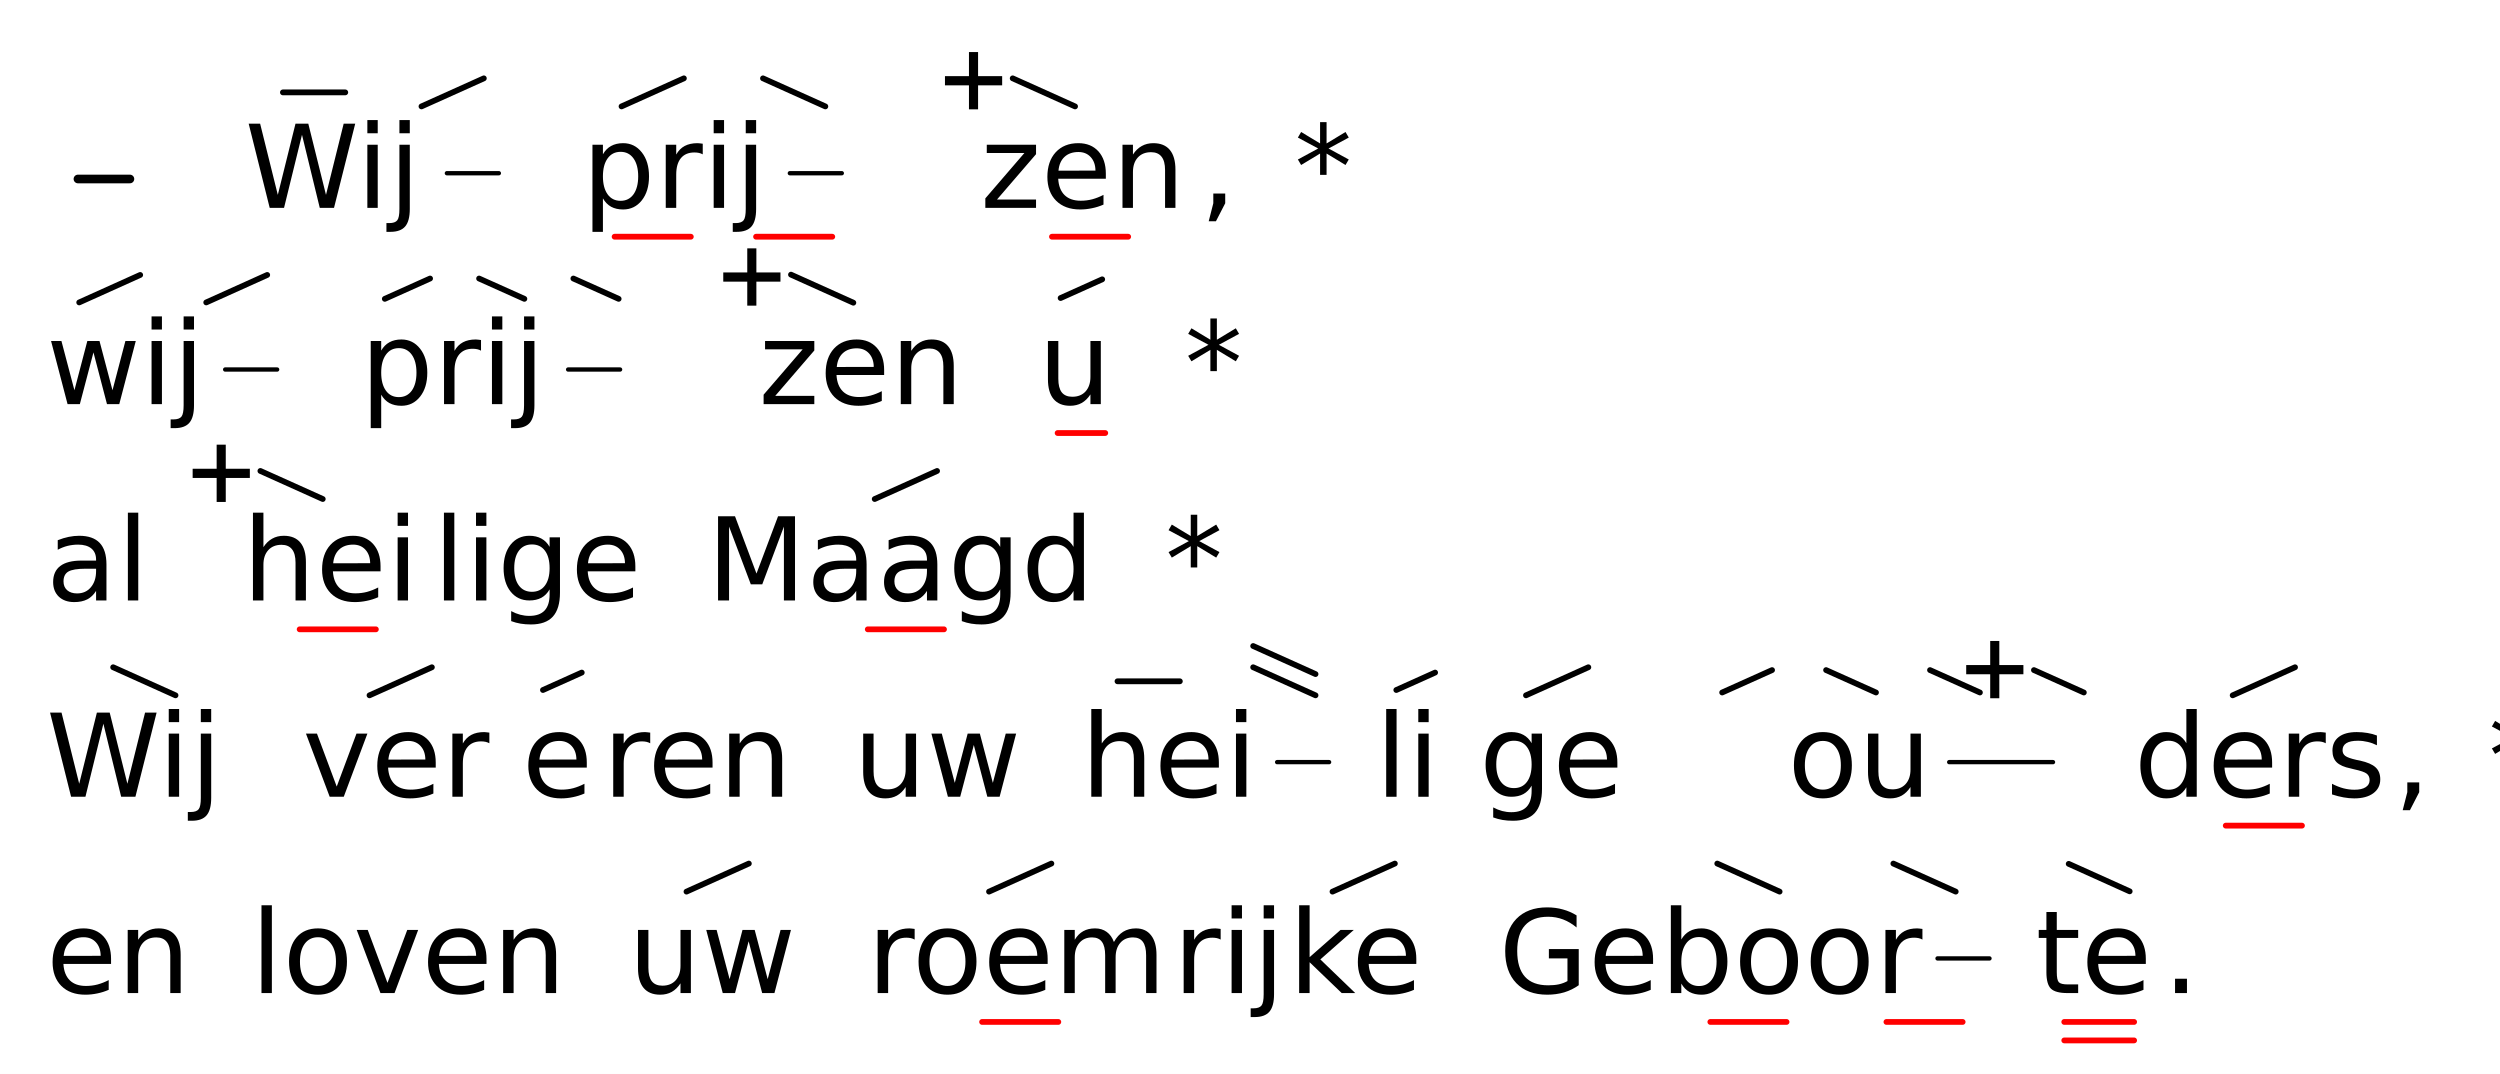
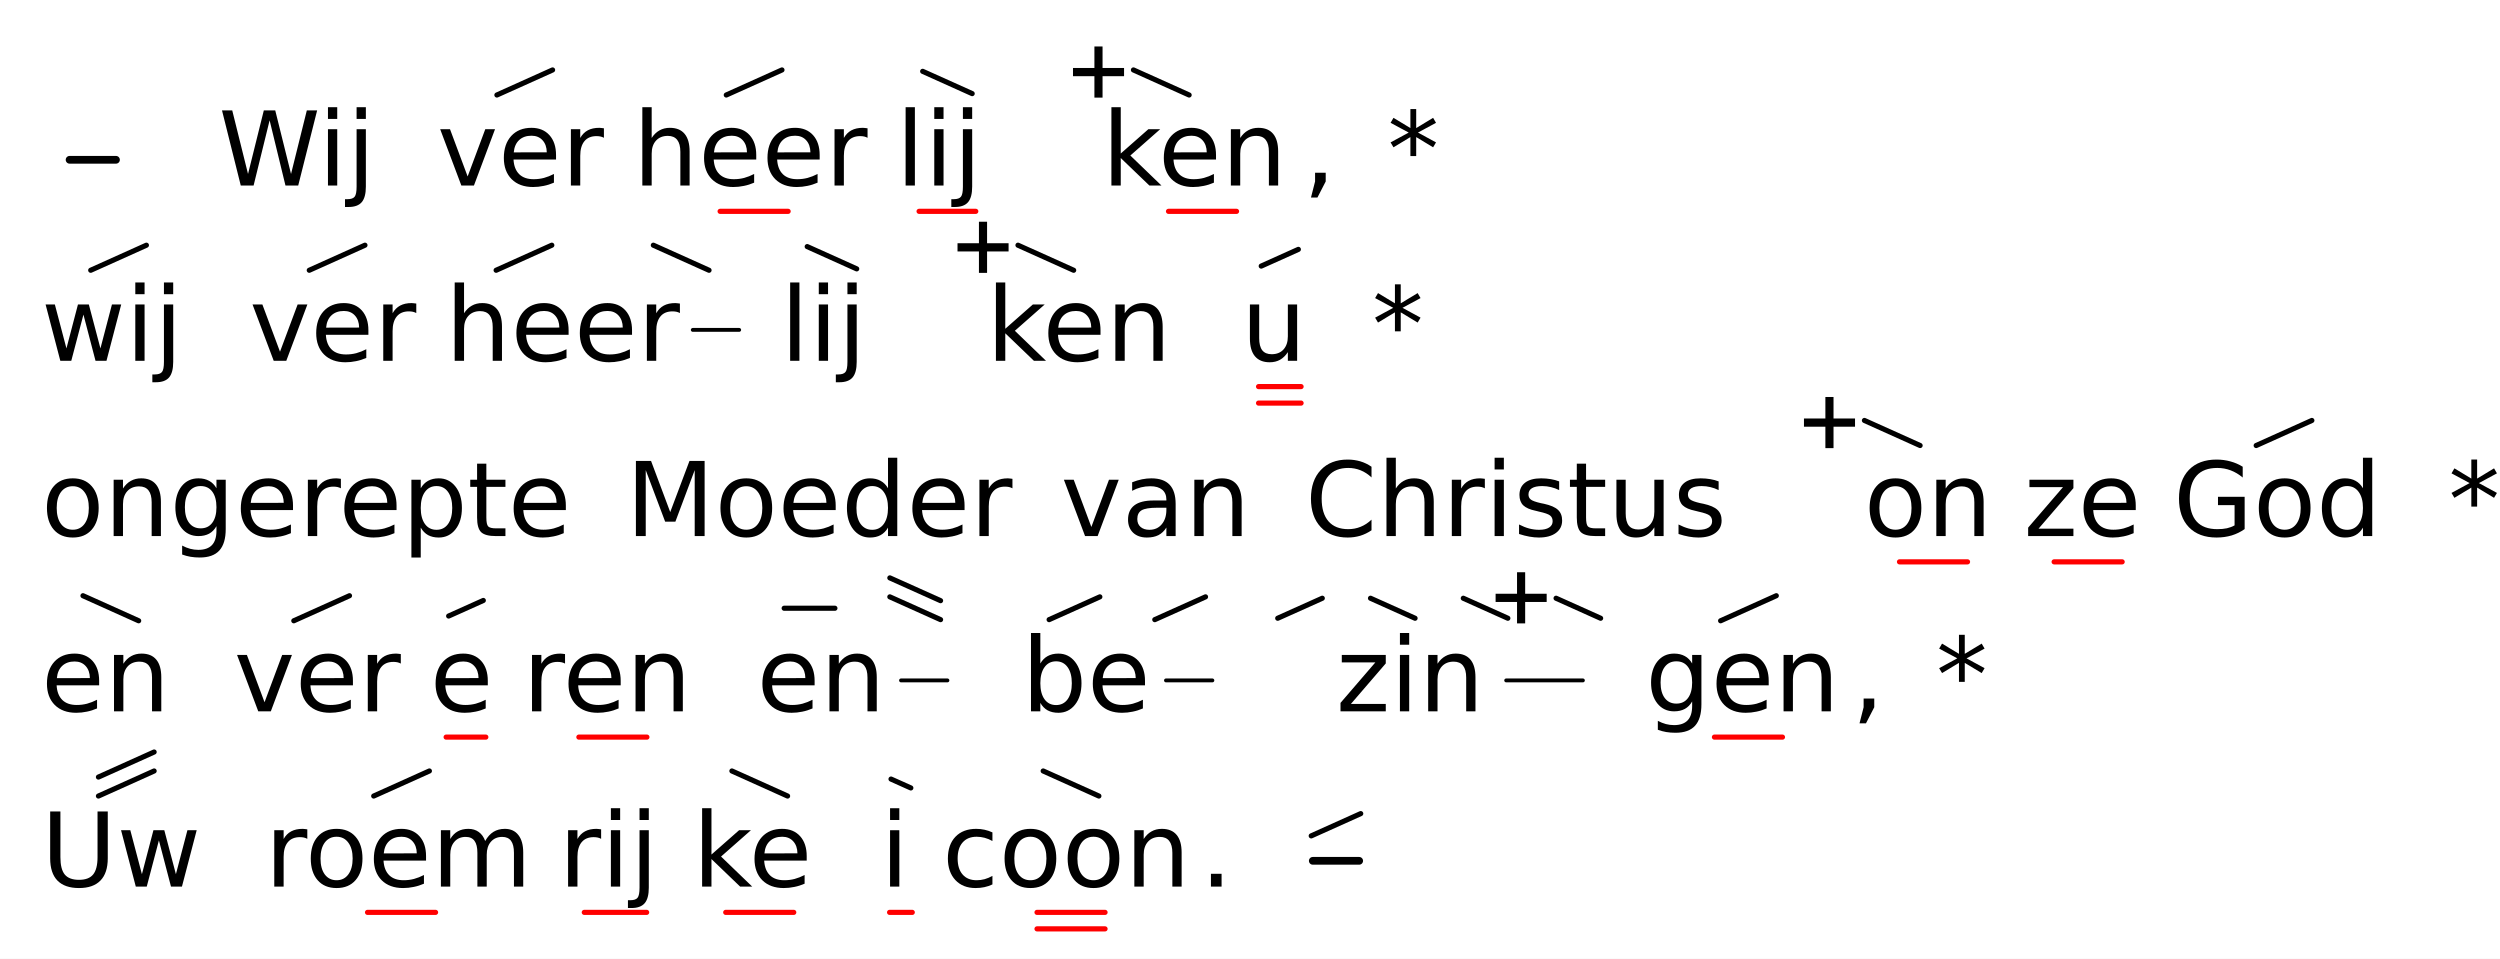
- <svg xmlns="http://www.w3.org/2000/svg" class="vsa-svg" width="433" height="186" viewBox="0 0 433 186">
+ <svg xmlns="http://www.w3.org/2000/svg" class="vsa-svg" width="485" height="186" viewBox="0 0 485 186">
  <rect width="100%" height="100%" fill="white" />
  <g class="vsa-score">
    <g class="vsa-line" data-vsa-line="1">
      <g class="vsa-unit vsa-pitch-marker" data-vsa-unit="1">
        <line class="vsa-pitch-marker-dash" x1="13.50" y1="31.00" x2="22.50" y2="31.00" stroke="black" stroke-width="1.50" stroke-linecap="round" />
      </g>
-       <g class="vsa-unit vsa-unit-scope" data-vsa-unit="3">
-         <text class="vsa-text vsa-sung-text" x="42.40" y="36.00" xml:space="preserve" font-family="DejaVu Sans" font-size="20.00">Wij</text>
-         <line class="vsa-filler-line" x1="77.40" y1="30.00" x2="86.40" y2="30.00" stroke="black" stroke-width="0.75" stroke-linecap="round" />
-         <g class="vsa-glyph-group vsa-upper-glyphs">
-           <line class="vsa-glyph vsa-upper-glyph vsa-glyph-flat" x1="49.00" y1="16.00" x2="59.80" y2="16.00" stroke="black" stroke-width="1.00" stroke-linecap="round" />
-           <line class="vsa-glyph vsa-upper-glyph vsa-glyph-rise" x1="73.00" y1="18.43" x2="83.80" y2="13.57" stroke="black" stroke-width="1.00" stroke-linecap="round" />
-         </g>
-         <g class="vsa-glyph-group vsa-lower-glyphs">
- </g>
+       <g class="vsa-unit vsa-unit-text" data-vsa-unit="3">
+         <text class="vsa-text vsa-free-text" x="42.40" y="36.00" xml:space="preserve" font-family="DejaVu Sans" font-size="20.00">Wij</text>
      </g>
      <g class="vsa-unit vsa-unit-scope" data-vsa-unit="5">
-         <text class="vsa-text vsa-sung-text" x="100.80" y="36.00" xml:space="preserve" font-family="DejaVu Sans" font-size="20.00">prij</text>
-         <line class="vsa-filler-line" x1="136.80" y1="30.00" x2="145.80" y2="30.00" stroke="black" stroke-width="0.75" stroke-linecap="round" />
-         <g class="vsa-glyph-group vsa-upper-glyphs">
-           <line class="vsa-glyph vsa-upper-glyph vsa-glyph-rise" x1="107.65" y1="18.43" x2="118.45" y2="13.57" stroke="black" stroke-width="1.00" stroke-linecap="round" />
-           <line class="vsa-glyph vsa-upper-glyph vsa-glyph-fall" x1="132.15" y1="13.57" x2="142.95" y2="18.43" stroke="black" stroke-width="1.00" stroke-linecap="round" />
-         </g>
-         <g class="vsa-glyph-group vsa-lower-glyphs">
-           <line class="vsa-glyph vsa-lower-glyph vsa-glyph-length" x1="106.45" y1="41.00" x2="119.65" y2="41.00" stroke="red" stroke-width="1.00" stroke-linecap="round" />
-           <line class="vsa-glyph vsa-lower-glyph vsa-glyph-length" x1="130.95" y1="41.00" x2="144.15" y2="41.00" stroke="red" stroke-width="1.00" stroke-linecap="round" />
-         </g>
+         <text class="vsa-text vsa-sung-text" x="84.80" y="36.00" xml:space="preserve" font-family="DejaVu Sans" font-size="20.00">ver</text>
+         <g class="vsa-glyph-group vsa-upper-glyphs">
+           <line class="vsa-glyph vsa-upper-glyph vsa-glyph-rise" x1="96.40" y1="18.43" x2="107.20" y2="13.57" stroke="black" stroke-width="1.00" stroke-linecap="round" />
+         </g>
+         <g class="vsa-glyph-group vsa-lower-glyphs">
+ </g>
      </g>
      <g class="vsa-unit vsa-unit-scope" data-vsa-unit="6">
-         <text class="vsa-text vsa-sung-text" x="169.80" y="36.00" xml:space="preserve" font-family="DejaVu Sans" font-size="20.00">zen</text>
-         <g class="vsa-glyph-group vsa-upper-glyphs">
-           <text class="vsa-glyph-text" x="174.40" y="20.00" xml:space="preserve" text-anchor="end" font-family="Consolas" font-size="19.20">+</text>
-           <line class="vsa-glyph vsa-upper-glyph vsa-glyph-fall" x1="175.40" y1="13.57" x2="186.20" y2="18.43" stroke="black" stroke-width="1.00" stroke-linecap="round" />
-         </g>
-         <g class="vsa-glyph-group vsa-lower-glyphs">
-           <line class="vsa-glyph vsa-lower-glyph vsa-glyph-length" x1="182.20" y1="41.00" x2="195.40" y2="41.00" stroke="red" stroke-width="1.00" stroke-linecap="round" />
-         </g>
-       </g>
-       <g class="vsa-unit vsa-unit-text" data-vsa-unit="7">
-         <text class="vsa-text vsa-free-text" x="207.80" y="36.00" xml:space="preserve" font-family="DejaVu Sans" font-size="20.00">,</text>
+         <text class="vsa-text vsa-sung-text" x="122.80" y="36.00" xml:space="preserve" font-family="DejaVu Sans" font-size="20.00">heer</text>
+         <g class="vsa-glyph-group vsa-upper-glyphs">
+           <line class="vsa-glyph vsa-upper-glyph vsa-glyph-rise" x1="140.90" y1="18.43" x2="151.70" y2="13.57" stroke="black" stroke-width="1.00" stroke-linecap="round" />
+         </g>
+         <g class="vsa-glyph-group vsa-lower-glyphs">
+           <line class="vsa-glyph vsa-lower-glyph vsa-glyph-length" x1="139.70" y1="41.00" x2="152.90" y2="41.00" stroke="red" stroke-width="1.00" stroke-linecap="round" />
+         </g>
+       </g>
+       <g class="vsa-unit vsa-unit-scope" data-vsa-unit="7">
+         <text class="vsa-text vsa-sung-text" x="173.80" y="36.00" xml:space="preserve" font-family="DejaVu Sans" font-size="20.00">lij</text>
+         <g class="vsa-glyph-group vsa-upper-glyphs">
+           <line class="vsa-glyph vsa-upper-glyph vsa-glyph-fall" x1="179.00" y1="13.84" x2="188.60" y2="18.16" stroke="black" stroke-width="1.00" stroke-linecap="round" />
+         </g>
+         <g class="vsa-glyph-group vsa-lower-glyphs">
+           <line class="vsa-glyph vsa-lower-glyph vsa-glyph-length" x1="178.30" y1="41.00" x2="189.30" y2="41.00" stroke="red" stroke-width="1.00" stroke-linecap="round" />
+         </g>
+       </g>
+       <g class="vsa-unit vsa-unit-scope" data-vsa-unit="8">
+         <text class="vsa-text vsa-sung-text" x="213.80" y="36.00" xml:space="preserve" font-family="DejaVu Sans" font-size="20.00">ken</text>
+         <g class="vsa-glyph-group vsa-upper-glyphs">
+           <text class="vsa-glyph-text" x="218.89" y="20.00" xml:space="preserve" text-anchor="end" font-family="Consolas" font-size="19.20">+</text>
+           <line class="vsa-glyph vsa-upper-glyph vsa-glyph-fall" x1="219.89" y1="13.57" x2="230.69" y2="18.43" stroke="black" stroke-width="1.00" stroke-linecap="round" />
+         </g>
+         <g class="vsa-glyph-group vsa-lower-glyphs">
+           <line class="vsa-glyph vsa-lower-glyph vsa-glyph-length" x1="226.69" y1="41.00" x2="239.89" y2="41.00" stroke="red" stroke-width="1.00" stroke-linecap="round" />
+         </g>
      </g>
      <g class="vsa-unit vsa-unit-text" data-vsa-unit="9">
-         <text class="vsa-text vsa-free-text" x="224.20" y="36.00" xml:space="preserve" font-family="DejaVu Sans" font-size="20.00">*</text>
+         <text class="vsa-text vsa-free-text" x="252.78" y="36.00" xml:space="preserve" font-family="DejaVu Sans" font-size="20.00">,</text>
+       </g>
+       <g class="vsa-unit vsa-unit-text" data-vsa-unit="11">
+         <text class="vsa-text vsa-free-text" x="269.18" y="36.00" xml:space="preserve" font-family="DejaVu Sans" font-size="20.00">*</text>
      </g>
    </g>
    <g class="vsa-line" data-vsa-line="2">
      <g class="vsa-unit vsa-unit-scope" data-vsa-unit="1">
        <text class="vsa-text vsa-sung-text" x="8.00" y="70.00" xml:space="preserve" font-family="DejaVu Sans" font-size="20.00">wij</text>
-         <line class="vsa-filler-line" x1="39.00" y1="64.00" x2="48.00" y2="64.00" stroke="black" stroke-width="0.75" stroke-linecap="round" />
-         <g class="vsa-glyph-group vsa-upper-glyphs">
-           <line class="vsa-glyph vsa-upper-glyph vsa-glyph-rise" x1="13.72" y1="52.38" x2="24.28" y2="47.62" stroke="black" stroke-width="1.00" stroke-linecap="round" />
-           <line class="vsa-glyph vsa-upper-glyph vsa-glyph-rise" x1="35.72" y1="52.38" x2="46.28" y2="47.62" stroke="black" stroke-width="1.00" stroke-linecap="round" />
+         <g class="vsa-glyph-group vsa-upper-glyphs">
+           <line class="vsa-glyph vsa-upper-glyph vsa-glyph-rise" x1="17.60" y1="52.43" x2="28.40" y2="47.57" stroke="black" stroke-width="1.00" stroke-linecap="round" />
        </g>
        <g class="vsa-glyph-group vsa-lower-glyphs">
</g>
      </g>
      <g class="vsa-unit vsa-unit-scope" data-vsa-unit="3">
-         <text class="vsa-text vsa-sung-text" x="62.40" y="70.00" xml:space="preserve" font-family="DejaVu Sans" font-size="20.00">prij</text>
-         <line class="vsa-filler-line" x1="98.40" y1="64.00" x2="107.40" y2="64.00" stroke="black" stroke-width="0.75" stroke-linecap="round" />
-         <g class="vsa-glyph-group vsa-upper-glyphs">
-           <line class="vsa-glyph vsa-upper-glyph vsa-glyph-rise" x1="66.65" y1="51.76" x2="74.49" y2="48.24" stroke="black" stroke-width="1.00" stroke-linecap="round" />
-           <line class="vsa-glyph vsa-upper-glyph vsa-glyph-fall" x1="82.98" y1="48.24" x2="90.82" y2="51.76" stroke="black" stroke-width="1.00" stroke-linecap="round" />
-           <line class="vsa-glyph vsa-upper-glyph vsa-glyph-fall" x1="99.31" y1="48.24" x2="107.15" y2="51.76" stroke="black" stroke-width="1.00" stroke-linecap="round" />
+         <text class="vsa-text vsa-sung-text" x="48.40" y="70.00" xml:space="preserve" font-family="DejaVu Sans" font-size="20.00">ver</text>
+         <g class="vsa-glyph-group vsa-upper-glyphs">
+           <line class="vsa-glyph vsa-upper-glyph vsa-glyph-rise" x1="60.00" y1="52.43" x2="70.80" y2="47.57" stroke="black" stroke-width="1.00" stroke-linecap="round" />
        </g>
        <g class="vsa-glyph-group vsa-lower-glyphs">
</g>
      </g>
      <g class="vsa-unit vsa-unit-scope" data-vsa-unit="4">
-         <text class="vsa-text vsa-sung-text" x="131.40" y="70.00" xml:space="preserve" font-family="DejaVu Sans" font-size="20.00">zen</text>
-         <g class="vsa-glyph-group vsa-upper-glyphs">
-           <text class="vsa-glyph-text" x="136.00" y="54.00" xml:space="preserve" text-anchor="end" font-family="Consolas" font-size="19.20">+</text>
-           <line class="vsa-glyph vsa-upper-glyph vsa-glyph-fall" x1="137.00" y1="47.57" x2="147.80" y2="52.43" stroke="black" stroke-width="1.00" stroke-linecap="round" />
+         <text class="vsa-text vsa-sung-text" x="86.40" y="70.00" xml:space="preserve" font-family="DejaVu Sans" font-size="20.00">heer</text>
+         <line class="vsa-filler-line" x1="134.40" y1="64.00" x2="143.40" y2="64.00" stroke="black" stroke-width="0.75" stroke-linecap="round" />
+         <g class="vsa-glyph-group vsa-upper-glyphs">
+           <line class="vsa-glyph vsa-upper-glyph vsa-glyph-rise" x1="96.25" y1="52.43" x2="107.05" y2="47.57" stroke="black" stroke-width="1.00" stroke-linecap="round" />
+           <line class="vsa-glyph vsa-upper-glyph vsa-glyph-fall" x1="126.75" y1="47.57" x2="137.55" y2="52.43" stroke="black" stroke-width="1.00" stroke-linecap="round" />
+         </g>
+         <g class="vsa-glyph-group vsa-lower-glyphs">
+ </g>
+       </g>
+       <g class="vsa-unit vsa-unit-scope" data-vsa-unit="5">
+         <text class="vsa-text vsa-sung-text" x="151.40" y="70.00" xml:space="preserve" font-family="DejaVu Sans" font-size="20.00">lij</text>
+         <g class="vsa-glyph-group vsa-upper-glyphs">
+           <line class="vsa-glyph vsa-upper-glyph vsa-glyph-fall" x1="156.60" y1="47.84" x2="166.20" y2="52.16" stroke="black" stroke-width="1.00" stroke-linecap="round" />
        </g>
        <g class="vsa-glyph-group vsa-lower-glyphs">
</g>
      </g>
      <g class="vsa-unit vsa-unit-scope" data-vsa-unit="6">
-         <text class="vsa-text vsa-sung-text" x="179.80" y="70.00" xml:space="preserve" font-family="DejaVu Sans" font-size="20.00">u</text>
-         <g class="vsa-glyph-group vsa-upper-glyphs">
-           <line class="vsa-glyph vsa-upper-glyph vsa-glyph-rise" x1="183.70" y1="51.62" x2="190.90" y2="48.38" stroke="black" stroke-width="1.00" stroke-linecap="round" />
-         </g>
-         <g class="vsa-glyph-group vsa-lower-glyphs">
-           <line class="vsa-glyph vsa-lower-glyph vsa-glyph-length" x1="183.18" y1="75.00" x2="191.43" y2="75.00" stroke="red" stroke-width="1.00" stroke-linecap="round" />
-         </g>
-       </g>
-       <g class="vsa-unit vsa-unit-text" data-vsa-unit="8">
-         <text class="vsa-text vsa-free-text" x="205.20" y="70.00" xml:space="preserve" font-family="DejaVu Sans" font-size="20.00">*</text>
+         <text class="vsa-text vsa-sung-text" x="191.40" y="70.00" xml:space="preserve" font-family="DejaVu Sans" font-size="20.00">ken</text>
+         <g class="vsa-glyph-group vsa-upper-glyphs">
+           <text class="vsa-glyph-text" x="196.49" y="54.00" xml:space="preserve" text-anchor="end" font-family="Consolas" font-size="19.20">+</text>
+           <line class="vsa-glyph vsa-upper-glyph vsa-glyph-fall" x1="197.49" y1="47.57" x2="208.29" y2="52.43" stroke="black" stroke-width="1.00" stroke-linecap="round" />
+         </g>
+         <g class="vsa-glyph-group vsa-lower-glyphs">
+ </g>
+       </g>
+       <g class="vsa-unit vsa-unit-scope" data-vsa-unit="8">
+         <text class="vsa-text vsa-sung-text" x="240.78" y="70.00" xml:space="preserve" font-family="DejaVu Sans" font-size="20.00">u</text>
+         <g class="vsa-glyph-group vsa-upper-glyphs">
+           <line class="vsa-glyph vsa-upper-glyph vsa-glyph-rise" x1="244.68" y1="51.62" x2="251.88" y2="48.38" stroke="black" stroke-width="1.00" stroke-linecap="round" />
+         </g>
+         <g class="vsa-glyph-group vsa-lower-glyphs">
+           <line class="vsa-glyph vsa-lower-glyph vsa-glyph-length" x1="244.16" y1="75.00" x2="252.41" y2="75.00" stroke="red" stroke-width="1.00" stroke-linecap="round" />
+           <line class="vsa-glyph vsa-lower-glyph vsa-glyph-length" x1="244.16" y1="78.20" x2="252.41" y2="78.20" stroke="red" stroke-width="1.00" stroke-linecap="round" />
+         </g>
+       </g>
+       <g class="vsa-unit vsa-unit-text" data-vsa-unit="10">
+         <text class="vsa-text vsa-free-text" x="266.18" y="70.00" xml:space="preserve" font-family="DejaVu Sans" font-size="20.00">*</text>
      </g>
    </g>
    <g class="vsa-line" data-vsa-line="3">
      <g class="vsa-unit vsa-unit-text" data-vsa-unit="1">
-         <text class="vsa-text vsa-free-text" x="8.00" y="104.00" xml:space="preserve" font-family="DejaVu Sans" font-size="20.00">al</text>
-       </g>
-       <g class="vsa-unit vsa-unit-scope" data-vsa-unit="2">
-         <text class="vsa-text vsa-sung-text" x="42.00" y="104.00" xml:space="preserve" font-family="DejaVu Sans" font-size="20.00">hei</text>
-         <g class="vsa-glyph-group vsa-upper-glyphs">
-           <text class="vsa-glyph-text" x="44.10" y="88.00" xml:space="preserve" text-anchor="end" font-family="Consolas" font-size="19.20">+</text>
-           <line class="vsa-glyph vsa-upper-glyph vsa-glyph-fall" x1="45.10" y1="81.57" x2="55.90" y2="86.43" stroke="black" stroke-width="1.00" stroke-linecap="round" />
-         </g>
-         <g class="vsa-glyph-group vsa-lower-glyphs">
-           <line class="vsa-glyph vsa-lower-glyph vsa-glyph-length" x1="51.90" y1="109.00" x2="65.10" y2="109.00" stroke="red" stroke-width="1.00" stroke-linecap="round" />
-         </g>
+         <text class="vsa-text vsa-free-text" x="8.00" y="104.00" xml:space="preserve" font-family="DejaVu Sans" font-size="20.00">ongerepte</text>
      </g>
      <g class="vsa-unit vsa-unit-text" data-vsa-unit="3">
-         <text class="vsa-text vsa-free-text" x="75.00" y="104.00" xml:space="preserve" font-family="DejaVu Sans" font-size="20.00">lige</text>
-       </g>
-       <g class="vsa-unit vsa-unit-scope" data-vsa-unit="5">
-         <text class="vsa-text vsa-sung-text" x="122.40" y="104.00" xml:space="preserve" font-family="DejaVu Sans" font-size="20.00">Maagd</text>
-         <g class="vsa-glyph-group vsa-upper-glyphs">
-           <line class="vsa-glyph vsa-upper-glyph vsa-glyph-rise" x1="151.50" y1="86.43" x2="162.30" y2="81.57" stroke="black" stroke-width="1.00" stroke-linecap="round" />
-         </g>
-         <g class="vsa-glyph-group vsa-lower-glyphs">
-           <line class="vsa-glyph vsa-lower-glyph vsa-glyph-length" x1="150.30" y1="109.00" x2="163.50" y2="109.00" stroke="red" stroke-width="1.00" stroke-linecap="round" />
-         </g>
+         <text class="vsa-text vsa-free-text" x="121.40" y="104.00" xml:space="preserve" font-family="DejaVu Sans" font-size="20.00">Moeder</text>
+       </g>
+       <g class="vsa-unit vsa-unit-text" data-vsa-unit="5">
+         <text class="vsa-text vsa-free-text" x="205.80" y="104.00" xml:space="preserve" font-family="DejaVu Sans" font-size="20.00">van</text>
      </g>
      <g class="vsa-unit vsa-unit-text" data-vsa-unit="7">
-         <text class="vsa-text vsa-free-text" x="201.80" y="104.00" xml:space="preserve" font-family="DejaVu Sans" font-size="20.00">*</text>
+         <text class="vsa-text vsa-free-text" x="253.20" y="104.00" xml:space="preserve" font-family="DejaVu Sans" font-size="20.00">Christus</text>
+       </g>
+       <g class="vsa-unit vsa-unit-scope" data-vsa-unit="9">
+         <text class="vsa-text vsa-sung-text" x="361.60" y="104.00" xml:space="preserve" font-family="DejaVu Sans" font-size="20.00">on</text>
+         <g class="vsa-glyph-group vsa-upper-glyphs">
+           <text class="vsa-glyph-text" x="360.70" y="88.00" xml:space="preserve" text-anchor="end" font-family="Consolas" font-size="19.20">+</text>
+           <line class="vsa-glyph vsa-upper-glyph vsa-glyph-fall" x1="361.70" y1="81.57" x2="372.50" y2="86.43" stroke="black" stroke-width="1.00" stroke-linecap="round" />
+         </g>
+         <g class="vsa-glyph-group vsa-lower-glyphs">
+           <line class="vsa-glyph vsa-lower-glyph vsa-glyph-length" x1="368.50" y1="109.00" x2="381.70" y2="109.00" stroke="red" stroke-width="1.00" stroke-linecap="round" />
+         </g>
+       </g>
+       <g class="vsa-unit vsa-unit-scope" data-vsa-unit="10">
+         <text class="vsa-text vsa-sung-text" x="392.60" y="104.00" xml:space="preserve" font-family="DejaVu Sans" font-size="20.00">ze</text>
+         <g class="vsa-glyph-group vsa-upper-glyphs">
+ </g>
+         <g class="vsa-glyph-group vsa-lower-glyphs">
+           <line class="vsa-glyph vsa-lower-glyph vsa-glyph-length" x1="398.50" y1="109.00" x2="411.70" y2="109.00" stroke="red" stroke-width="1.00" stroke-linecap="round" />
+         </g>
+       </g>
+       <g class="vsa-unit vsa-unit-scope" data-vsa-unit="11">
+         <text class="vsa-text vsa-sung-text" x="421.60" y="104.00" xml:space="preserve" font-family="DejaVu Sans" font-size="20.00">God</text>
+         <g class="vsa-glyph-group vsa-upper-glyphs">
+           <line class="vsa-glyph vsa-upper-glyph vsa-glyph-rise" x1="437.70" y1="86.43" x2="448.50" y2="81.57" stroke="black" stroke-width="1.00" stroke-linecap="round" />
+         </g>
+         <g class="vsa-glyph-group vsa-lower-glyphs">
+ </g>
+       </g>
+       <g class="vsa-unit vsa-unit-text" data-vsa-unit="13">
+         <text class="vsa-text vsa-free-text" x="475.00" y="104.00" xml:space="preserve" font-family="DejaVu Sans" font-size="20.00">*</text>
      </g>
    </g>
    <g class="vsa-line" data-vsa-line="4">
      <g class="vsa-unit vsa-unit-scope" data-vsa-unit="1">
-         <text class="vsa-text vsa-sung-text" x="8.00" y="138.00" xml:space="preserve" font-family="DejaVu Sans" font-size="20.00">Wij</text>
-         <g class="vsa-glyph-group vsa-upper-glyphs">
-           <line class="vsa-glyph vsa-upper-glyph vsa-glyph-fall" x1="19.60" y1="115.57" x2="30.40" y2="120.43" stroke="black" stroke-width="1.00" stroke-linecap="round" />
+         <text class="vsa-text vsa-sung-text" x="8.00" y="138.00" xml:space="preserve" font-family="DejaVu Sans" font-size="20.00">en</text>
+         <g class="vsa-glyph-group vsa-upper-glyphs">
+           <line class="vsa-glyph vsa-upper-glyph vsa-glyph-fall" x1="16.10" y1="115.57" x2="26.90" y2="120.43" stroke="black" stroke-width="1.00" stroke-linecap="round" />
        </g>
        <g class="vsa-glyph-group vsa-lower-glyphs">
</g>
      </g>
      <g class="vsa-unit vsa-unit-scope" data-vsa-unit="3">
-         <text class="vsa-text vsa-sung-text" x="52.40" y="138.00" xml:space="preserve" font-family="DejaVu Sans" font-size="20.00">ver</text>
-         <g class="vsa-glyph-group vsa-upper-glyphs">
-           <line class="vsa-glyph vsa-upper-glyph vsa-glyph-rise" x1="64.00" y1="120.43" x2="74.80" y2="115.57" stroke="black" stroke-width="1.00" stroke-linecap="round" />
+         <text class="vsa-text vsa-sung-text" x="45.40" y="138.00" xml:space="preserve" font-family="DejaVu Sans" font-size="20.00">ver</text>
+         <g class="vsa-glyph-group vsa-upper-glyphs">
+           <line class="vsa-glyph vsa-upper-glyph vsa-glyph-rise" x1="57.00" y1="120.43" x2="67.80" y2="115.57" stroke="black" stroke-width="1.00" stroke-linecap="round" />
        </g>
        <g class="vsa-glyph-group vsa-lower-glyphs">
</g>
      </g>
      <g class="vsa-unit vsa-unit-scope" data-vsa-unit="4">
-         <text class="vsa-text vsa-sung-text" x="90.40" y="138.00" xml:space="preserve" font-family="DejaVu Sans" font-size="20.00">e</text>
-         <g class="vsa-glyph-group vsa-upper-glyphs">
-           <line class="vsa-glyph vsa-upper-glyph vsa-glyph-rise" x1="94.04" y1="119.51" x2="100.76" y2="116.49" stroke="black" stroke-width="1.00" stroke-linecap="round" />
-         </g>
-         <g class="vsa-glyph-group vsa-lower-glyphs">
- </g>
-       </g>
-       <g class="vsa-unit vsa-unit-text" data-vsa-unit="5">
-         <text class="vsa-text vsa-free-text" x="104.40" y="138.00" xml:space="preserve" font-family="DejaVu Sans" font-size="20.00">ren</text>
-       </g>
-       <g class="vsa-unit vsa-unit-text" data-vsa-unit="7">
-         <text class="vsa-text vsa-free-text" x="147.80" y="138.00" xml:space="preserve" font-family="DejaVu Sans" font-size="20.00">uw</text>
+         <text class="vsa-text vsa-sung-text" x="83.40" y="138.00" xml:space="preserve" font-family="DejaVu Sans" font-size="20.00">e</text>
+         <g class="vsa-glyph-group vsa-upper-glyphs">
+           <line class="vsa-glyph vsa-upper-glyph vsa-glyph-rise" x1="87.04" y1="119.51" x2="93.76" y2="116.49" stroke="black" stroke-width="1.00" stroke-linecap="round" />
+         </g>
+         <g class="vsa-glyph-group vsa-lower-glyphs">
+           <line class="vsa-glyph vsa-lower-glyph vsa-glyph-length" x1="86.55" y1="143.00" x2="94.25" y2="143.00" stroke="red" stroke-width="1.00" stroke-linecap="round" />
+         </g>
+       </g>
+       <g class="vsa-unit vsa-unit-scope" data-vsa-unit="5">
+         <text class="vsa-text vsa-sung-text" x="101.40" y="138.00" xml:space="preserve" font-family="DejaVu Sans" font-size="20.00">ren</text>
+         <g class="vsa-glyph-group vsa-upper-glyphs">
+ </g>
+         <g class="vsa-glyph-group vsa-lower-glyphs">
+           <line class="vsa-glyph vsa-lower-glyph vsa-glyph-length" x1="112.30" y1="143.00" x2="125.50" y2="143.00" stroke="red" stroke-width="1.00" stroke-linecap="round" />
+         </g>
+       </g>
+       <g class="vsa-unit vsa-unit-scope" data-vsa-unit="7">
+         <text class="vsa-text vsa-sung-text" x="146.80" y="138.00" xml:space="preserve" font-family="DejaVu Sans" font-size="20.00">en</text>
+         <line class="vsa-filler-line" x1="174.80" y1="132.00" x2="183.80" y2="132.00" stroke="black" stroke-width="0.75" stroke-linecap="round" />
+         <g class="vsa-glyph-group vsa-upper-glyphs">
+           <line class="vsa-glyph vsa-upper-glyph vsa-glyph-flat" x1="152.13" y1="118.00" x2="161.97" y2="118.00" stroke="black" stroke-width="1.00" stroke-linecap="round" />
+           <line class="vsa-glyph vsa-upper-glyph vsa-glyph-fall" x1="172.63" y1="115.79" x2="182.47" y2="120.21" stroke="black" stroke-width="1.00" stroke-linecap="round" />
+           <line class="vsa-glyph vsa-upper-glyph vsa-glyph-fall" x1="172.63" y1="112.11" x2="182.47" y2="116.53" stroke="black" stroke-width="1.00" stroke-linecap="round" />
+         </g>
+         <g class="vsa-glyph-group vsa-lower-glyphs">
+ </g>
      </g>
      <g class="vsa-unit vsa-unit-scope" data-vsa-unit="9">
-         <text class="vsa-text vsa-sung-text" x="187.20" y="138.00" xml:space="preserve" font-family="DejaVu Sans" font-size="20.00">hei</text>
-         <line class="vsa-filler-line" x1="221.20" y1="132.00" x2="230.20" y2="132.00" stroke="black" stroke-width="0.75" stroke-linecap="round" />
-         <g class="vsa-glyph-group vsa-upper-glyphs">
-           <line class="vsa-glyph vsa-upper-glyph vsa-glyph-flat" x1="193.55" y1="118.00" x2="204.35" y2="118.00" stroke="black" stroke-width="1.00" stroke-linecap="round" />
-           <line class="vsa-glyph vsa-upper-glyph vsa-glyph-fall" x1="217.05" y1="115.57" x2="227.85" y2="120.43" stroke="black" stroke-width="1.00" stroke-linecap="round" />
-           <line class="vsa-glyph vsa-upper-glyph vsa-glyph-fall" x1="217.05" y1="111.89" x2="227.85" y2="116.75" stroke="black" stroke-width="1.00" stroke-linecap="round" />
+         <text class="vsa-text vsa-sung-text" x="198.20" y="138.00" xml:space="preserve" font-family="DejaVu Sans" font-size="20.00">be</text>
+         <line class="vsa-filler-line" x1="226.20" y1="132.00" x2="235.20" y2="132.00" stroke="black" stroke-width="0.75" stroke-linecap="round" />
+         <g class="vsa-glyph-group vsa-upper-glyphs">
+           <line class="vsa-glyph vsa-upper-glyph vsa-glyph-rise" x1="203.53" y1="120.21" x2="213.37" y2="115.79" stroke="black" stroke-width="1.00" stroke-linecap="round" />
+           <line class="vsa-glyph vsa-upper-glyph vsa-glyph-rise" x1="224.03" y1="120.21" x2="233.87" y2="115.79" stroke="black" stroke-width="1.00" stroke-linecap="round" />
        </g>
        <g class="vsa-glyph-group vsa-lower-glyphs">
</g>
      </g>
      <g class="vsa-unit vsa-unit-scope" data-vsa-unit="10">
-         <text class="vsa-text vsa-sung-text" x="238.20" y="138.00" xml:space="preserve" font-family="DejaVu Sans" font-size="20.00">li</text>
-         <g class="vsa-glyph-group vsa-upper-glyphs">
-           <line class="vsa-glyph vsa-upper-glyph vsa-glyph-rise" x1="241.84" y1="119.51" x2="248.56" y2="116.49" stroke="black" stroke-width="1.00" stroke-linecap="round" />
+         <text class="vsa-text vsa-sung-text" x="259.20" y="138.00" xml:space="preserve" font-family="DejaVu Sans" font-size="20.00">zin</text>
+         <line class="vsa-filler-line" x1="292.20" y1="132.00" x2="307.08" y2="132.00" stroke="black" stroke-width="0.75" stroke-linecap="round" />
+         <g class="vsa-glyph-group vsa-upper-glyphs">
+           <line class="vsa-glyph vsa-upper-glyph vsa-glyph-rise" x1="247.88" y1="119.94" x2="256.52" y2="116.06" stroke="black" stroke-width="1.00" stroke-linecap="round" />
+           <line class="vsa-glyph vsa-upper-glyph vsa-glyph-fall" x1="265.88" y1="116.06" x2="274.52" y2="119.94" stroke="black" stroke-width="1.00" stroke-linecap="round" />
+           <line class="vsa-glyph vsa-upper-glyph vsa-glyph-fall" x1="283.88" y1="116.06" x2="292.52" y2="119.94" stroke="black" stroke-width="1.00" stroke-linecap="round" />
+           <text class="vsa-glyph-text" x="300.88" y="122.00" xml:space="preserve" text-anchor="end" font-family="Consolas" font-size="19.20">+</text>
+           <line class="vsa-glyph vsa-upper-glyph vsa-glyph-fall" x1="301.88" y1="116.06" x2="310.52" y2="119.94" stroke="black" stroke-width="1.00" stroke-linecap="round" />
        </g>
        <g class="vsa-glyph-group vsa-lower-glyphs">
</g>
      </g>
      <g class="vsa-unit vsa-unit-scope" data-vsa-unit="11">
-         <text class="vsa-text vsa-sung-text" x="256.20" y="138.00" xml:space="preserve" font-family="DejaVu Sans" font-size="20.00">ge</text>
-         <g class="vsa-glyph-group vsa-upper-glyphs">
-           <line class="vsa-glyph vsa-upper-glyph vsa-glyph-rise" x1="264.30" y1="120.43" x2="275.10" y2="115.57" stroke="black" stroke-width="1.00" stroke-linecap="round" />
-         </g>
-         <g class="vsa-glyph-group vsa-lower-glyphs">
- </g>
-       </g>
-       <g class="vsa-unit vsa-unit-scope" data-vsa-unit="13">
-         <text class="vsa-text vsa-sung-text" x="309.60" y="138.00" xml:space="preserve" font-family="DejaVu Sans" font-size="20.00">ou</text>
-         <line class="vsa-filler-line" x1="337.60" y1="132.00" x2="355.58" y2="132.00" stroke="black" stroke-width="0.75" stroke-linecap="round" />
-         <g class="vsa-glyph-group vsa-upper-glyphs">
-           <line class="vsa-glyph vsa-upper-glyph vsa-glyph-rise" x1="298.28" y1="119.94" x2="306.92" y2="116.06" stroke="black" stroke-width="1.00" stroke-linecap="round" />
-           <line class="vsa-glyph vsa-upper-glyph vsa-glyph-fall" x1="316.28" y1="116.06" x2="324.92" y2="119.94" stroke="black" stroke-width="1.00" stroke-linecap="round" />
-           <line class="vsa-glyph vsa-upper-glyph vsa-glyph-fall" x1="334.28" y1="116.06" x2="342.92" y2="119.94" stroke="black" stroke-width="1.00" stroke-linecap="round" />
-           <text class="vsa-glyph-text" x="351.28" y="122.00" xml:space="preserve" text-anchor="end" font-family="Consolas" font-size="19.20">+</text>
-           <line class="vsa-glyph vsa-upper-glyph vsa-glyph-fall" x1="352.28" y1="116.06" x2="360.92" y2="119.94" stroke="black" stroke-width="1.00" stroke-linecap="round" />
-         </g>
-         <g class="vsa-glyph-group vsa-lower-glyphs">
- </g>
-       </g>
-       <g class="vsa-unit vsa-unit-scope" data-vsa-unit="14">
-         <text class="vsa-text vsa-sung-text" x="369.60" y="138.00" xml:space="preserve" font-family="DejaVu Sans" font-size="20.00">ders</text>
-         <g class="vsa-glyph-group vsa-upper-glyphs">
-           <line class="vsa-glyph vsa-upper-glyph vsa-glyph-rise" x1="386.70" y1="120.43" x2="397.50" y2="115.57" stroke="black" stroke-width="1.00" stroke-linecap="round" />
-         </g>
-         <g class="vsa-glyph-group vsa-lower-glyphs">
-           <line class="vsa-glyph vsa-lower-glyph vsa-glyph-length" x1="385.50" y1="143.00" x2="398.70" y2="143.00" stroke="red" stroke-width="1.00" stroke-linecap="round" />
-         </g>
-       </g>
-       <g class="vsa-unit vsa-unit-text" data-vsa-unit="15">
-         <text class="vsa-text vsa-free-text" x="414.60" y="138.00" xml:space="preserve" font-family="DejaVu Sans" font-size="20.00">,</text>
-       </g>
-       <g class="vsa-unit vsa-unit-text" data-vsa-unit="17">
-         <text class="vsa-text vsa-free-text" x="431.00" y="138.00" xml:space="preserve" font-family="DejaVu Sans" font-size="20.00">*</text>
+         <text class="vsa-text vsa-sung-text" x="319.20" y="138.00" xml:space="preserve" font-family="DejaVu Sans" font-size="20.00">gen</text>
+         <g class="vsa-glyph-group vsa-upper-glyphs">
+           <line class="vsa-glyph vsa-upper-glyph vsa-glyph-rise" x1="333.80" y1="120.43" x2="344.60" y2="115.57" stroke="black" stroke-width="1.00" stroke-linecap="round" />
+         </g>
+         <g class="vsa-glyph-group vsa-lower-glyphs">
+           <line class="vsa-glyph vsa-lower-glyph vsa-glyph-length" x1="332.60" y1="143.00" x2="345.80" y2="143.00" stroke="red" stroke-width="1.00" stroke-linecap="round" />
+         </g>
+       </g>
+       <g class="vsa-unit vsa-unit-text" data-vsa-unit="12">
+         <text class="vsa-text vsa-free-text" x="359.20" y="138.00" xml:space="preserve" font-family="DejaVu Sans" font-size="20.00">,</text>
+       </g>
+       <g class="vsa-unit vsa-unit-text" data-vsa-unit="14">
+         <text class="vsa-text vsa-free-text" x="375.60" y="138.00" xml:space="preserve" font-family="DejaVu Sans" font-size="20.00">*</text>
      </g>
    </g>
    <g class="vsa-line" data-vsa-line="5">
-       <g class="vsa-unit vsa-unit-text" data-vsa-unit="1">
-         <text class="vsa-text vsa-free-text" x="8.00" y="172.00" xml:space="preserve" font-family="DejaVu Sans" font-size="20.00">en</text>
-       </g>
-       <g class="vsa-unit vsa-unit-text" data-vsa-unit="3">
-         <text class="vsa-text vsa-free-text" x="43.40" y="172.00" xml:space="preserve" font-family="DejaVu Sans" font-size="20.00">loven</text>
+       <g class="vsa-unit vsa-unit-scope" data-vsa-unit="1">
+         <text class="vsa-text vsa-sung-text" x="8.00" y="172.00" xml:space="preserve" font-family="DejaVu Sans" font-size="20.00">Uw</text>
+         <g class="vsa-glyph-group vsa-upper-glyphs">
+           <line class="vsa-glyph vsa-upper-glyph vsa-glyph-rise" x1="19.10" y1="154.43" x2="29.90" y2="149.57" stroke="black" stroke-width="1.00" stroke-linecap="round" />
+           <line class="vsa-glyph vsa-upper-glyph vsa-glyph-rise" x1="19.10" y1="150.75" x2="29.90" y2="145.89" stroke="black" stroke-width="1.00" stroke-linecap="round" />
+         </g>
+         <g class="vsa-glyph-group vsa-lower-glyphs">
+ </g>
+       </g>
+       <g class="vsa-unit vsa-unit-scope" data-vsa-unit="3">
+         <text class="vsa-text vsa-sung-text" x="51.40" y="172.00" xml:space="preserve" font-family="DejaVu Sans" font-size="20.00">roem</text>
+         <g class="vsa-glyph-group vsa-upper-glyphs">
+           <line class="vsa-glyph vsa-upper-glyph vsa-glyph-rise" x1="72.50" y1="154.43" x2="83.30" y2="149.57" stroke="black" stroke-width="1.00" stroke-linecap="round" />
+         </g>
+         <g class="vsa-glyph-group vsa-lower-glyphs">
+           <line class="vsa-glyph vsa-lower-glyph vsa-glyph-length" x1="71.30" y1="177.00" x2="84.50" y2="177.00" stroke="red" stroke-width="1.00" stroke-linecap="round" />
+         </g>
+       </g>
+       <g class="vsa-unit vsa-unit-scope" data-vsa-unit="4">
+         <text class="vsa-text vsa-sung-text" x="108.40" y="172.00" xml:space="preserve" font-family="DejaVu Sans" font-size="20.00">rij</text>
+         <g class="vsa-glyph-group vsa-upper-glyphs">
+ </g>
+         <g class="vsa-glyph-group vsa-lower-glyphs">
+           <line class="vsa-glyph vsa-lower-glyph vsa-glyph-length" x1="113.35" y1="177.00" x2="125.45" y2="177.00" stroke="red" stroke-width="1.00" stroke-linecap="round" />
+         </g>
      </g>
      <g class="vsa-unit vsa-unit-scope" data-vsa-unit="5">
-         <text class="vsa-text vsa-sung-text" x="108.80" y="172.00" xml:space="preserve" font-family="DejaVu Sans" font-size="20.00">uw</text>
-         <g class="vsa-glyph-group vsa-upper-glyphs">
-           <line class="vsa-glyph vsa-upper-glyph vsa-glyph-rise" x1="118.90" y1="154.43" x2="129.70" y2="149.57" stroke="black" stroke-width="1.00" stroke-linecap="round" />
-         </g>
-         <g class="vsa-glyph-group vsa-lower-glyphs">
- </g>
+         <text class="vsa-text vsa-sung-text" x="134.40" y="172.00" xml:space="preserve" font-family="DejaVu Sans" font-size="20.00">ke</text>
+         <g class="vsa-glyph-group vsa-upper-glyphs">
+           <line class="vsa-glyph vsa-upper-glyph vsa-glyph-fall" x1="141.99" y1="149.57" x2="152.79" y2="154.43" stroke="black" stroke-width="1.00" stroke-linecap="round" />
+         </g>
+         <g class="vsa-glyph-group vsa-lower-glyphs">
+           <line class="vsa-glyph vsa-lower-glyph vsa-glyph-length" x1="140.79" y1="177.00" x2="153.99" y2="177.00" stroke="red" stroke-width="1.00" stroke-linecap="round" />
+         </g>
      </g>
      <g class="vsa-unit vsa-unit-scope" data-vsa-unit="7">
-         <text class="vsa-text vsa-sung-text" x="150.20" y="172.00" xml:space="preserve" font-family="DejaVu Sans" font-size="20.00">roem</text>
-         <g class="vsa-glyph-group vsa-upper-glyphs">
-           <line class="vsa-glyph vsa-upper-glyph vsa-glyph-rise" x1="171.30" y1="154.43" x2="182.10" y2="149.57" stroke="black" stroke-width="1.00" stroke-linecap="round" />
-         </g>
-         <g class="vsa-glyph-group vsa-lower-glyphs">
-           <line class="vsa-glyph vsa-lower-glyph vsa-glyph-length" x1="170.10" y1="177.00" x2="183.30" y2="177.00" stroke="red" stroke-width="1.00" stroke-linecap="round" />
-         </g>
-       </g>
-       <g class="vsa-unit vsa-unit-text" data-vsa-unit="8">
-         <text class="vsa-text vsa-free-text" x="203.20" y="172.00" xml:space="preserve" font-family="DejaVu Sans" font-size="20.00">rij</text>
-       </g>
-       <g class="vsa-unit vsa-unit-scope" data-vsa-unit="9">
-         <text class="vsa-text vsa-sung-text" x="223.20" y="172.00" xml:space="preserve" font-family="DejaVu Sans" font-size="20.00">ke</text>
-         <g class="vsa-glyph-group vsa-upper-glyphs">
-           <line class="vsa-glyph vsa-upper-glyph vsa-glyph-rise" x1="230.79" y1="154.43" x2="241.59" y2="149.57" stroke="black" stroke-width="1.00" stroke-linecap="round" />
-         </g>
-         <g class="vsa-glyph-group vsa-lower-glyphs">
- </g>
-       </g>
-       <g class="vsa-unit vsa-unit-text" data-vsa-unit="11">
-         <text class="vsa-text vsa-free-text" x="259.58" y="172.00" xml:space="preserve" font-family="DejaVu Sans" font-size="20.00">Ge</text>
-       </g>
-       <g class="vsa-unit vsa-unit-scope" data-vsa-unit="12">
-         <text class="vsa-text vsa-sung-text" x="287.58" y="172.00" xml:space="preserve" font-family="DejaVu Sans" font-size="20.00">boor</text>
-         <line class="vsa-filler-line" x1="335.58" y1="166.00" x2="344.58" y2="166.00" stroke="black" stroke-width="0.75" stroke-linecap="round" />
-         <g class="vsa-glyph-group vsa-upper-glyphs">
-           <line class="vsa-glyph vsa-upper-glyph vsa-glyph-fall" x1="297.43" y1="149.57" x2="308.23" y2="154.43" stroke="black" stroke-width="1.00" stroke-linecap="round" />
-           <line class="vsa-glyph vsa-upper-glyph vsa-glyph-fall" x1="327.93" y1="149.57" x2="338.73" y2="154.43" stroke="black" stroke-width="1.00" stroke-linecap="round" />
-         </g>
-         <g class="vsa-glyph-group vsa-lower-glyphs">
-           <line class="vsa-glyph vsa-lower-glyph vsa-glyph-length" x1="296.23" y1="177.00" x2="309.43" y2="177.00" stroke="red" stroke-width="1.00" stroke-linecap="round" />
-           <line class="vsa-glyph vsa-lower-glyph vsa-glyph-length" x1="326.73" y1="177.00" x2="339.93" y2="177.00" stroke="red" stroke-width="1.00" stroke-linecap="round" />
-         </g>
-       </g>
-       <g class="vsa-unit vsa-unit-scope" data-vsa-unit="13">
-         <text class="vsa-text vsa-sung-text" x="352.58" y="172.00" xml:space="preserve" font-family="DejaVu Sans" font-size="20.00">te</text>
-         <g class="vsa-glyph-group vsa-upper-glyphs">
-           <line class="vsa-glyph vsa-upper-glyph vsa-glyph-fall" x1="358.30" y1="149.62" x2="368.86" y2="154.38" stroke="black" stroke-width="1.00" stroke-linecap="round" />
-         </g>
-         <g class="vsa-glyph-group vsa-lower-glyphs">
-           <line class="vsa-glyph vsa-lower-glyph vsa-glyph-length" x1="357.53" y1="177.00" x2="369.63" y2="177.00" stroke="red" stroke-width="1.00" stroke-linecap="round" />
-           <line class="vsa-glyph vsa-lower-glyph vsa-glyph-length" x1="357.53" y1="180.20" x2="369.63" y2="180.20" stroke="red" stroke-width="1.00" stroke-linecap="round" />
-         </g>
-       </g>
-       <g class="vsa-unit vsa-unit-text" data-vsa-unit="14">
-         <text class="vsa-text vsa-free-text" x="374.58" y="172.00" xml:space="preserve" font-family="DejaVu Sans" font-size="20.00">.</text>
+         <text class="vsa-text vsa-sung-text" x="170.78" y="172.00" xml:space="preserve" font-family="DejaVu Sans" font-size="20.00">i</text>
+         <g class="vsa-glyph-group vsa-upper-glyphs">
+           <line class="vsa-glyph vsa-upper-glyph vsa-glyph-fall" x1="172.86" y1="151.14" x2="176.70" y2="152.86" stroke="black" stroke-width="1.00" stroke-linecap="round" />
+         </g>
+         <g class="vsa-glyph-group vsa-lower-glyphs">
+           <line class="vsa-glyph vsa-lower-glyph vsa-glyph-length" x1="172.58" y1="177.00" x2="176.98" y2="177.00" stroke="red" stroke-width="1.00" stroke-linecap="round" />
+         </g>
+       </g>
+       <g class="vsa-unit vsa-unit-scope" data-vsa-unit="8">
+         <text class="vsa-text vsa-sung-text" x="182.78" y="172.00" xml:space="preserve" font-family="DejaVu Sans" font-size="20.00">coon</text>
+         <g class="vsa-glyph-group vsa-upper-glyphs">
+           <line class="vsa-glyph vsa-upper-glyph vsa-glyph-fall" x1="202.38" y1="149.57" x2="213.18" y2="154.43" stroke="black" stroke-width="1.00" stroke-linecap="round" />
+         </g>
+         <g class="vsa-glyph-group vsa-lower-glyphs">
+           <line class="vsa-glyph vsa-lower-glyph vsa-glyph-length" x1="201.18" y1="177.00" x2="214.38" y2="177.00" stroke="red" stroke-width="1.00" stroke-linecap="round" />
+           <line class="vsa-glyph vsa-lower-glyph vsa-glyph-length" x1="201.18" y1="180.20" x2="214.38" y2="180.20" stroke="red" stroke-width="1.00" stroke-linecap="round" />
+         </g>
+       </g>
+       <g class="vsa-unit vsa-unit-text" data-vsa-unit="9">
+         <text class="vsa-text vsa-free-text" x="232.78" y="172.00" xml:space="preserve" font-family="DejaVu Sans" font-size="20.00">.</text>
+       </g>
+       <g class="vsa-unit vsa-pitch-marker" data-vsa-unit="11">
+         <g class="vsa-pitch-marker-upper-glyph vsa-upper-glyphs">
+           <line class="vsa-glyph vsa-upper-glyph vsa-glyph-rise" x1="254.38" y1="162.16" x2="263.98" y2="157.84" stroke="black" stroke-width="1.00" stroke-linecap="round" />
+         </g>
+         <line class="vsa-pitch-marker-dash" x1="254.68" y1="167.00" x2="263.68" y2="167.00" stroke="black" stroke-width="1.50" stroke-linecap="round" />
      </g>
    </g>
  </g>
</svg>
